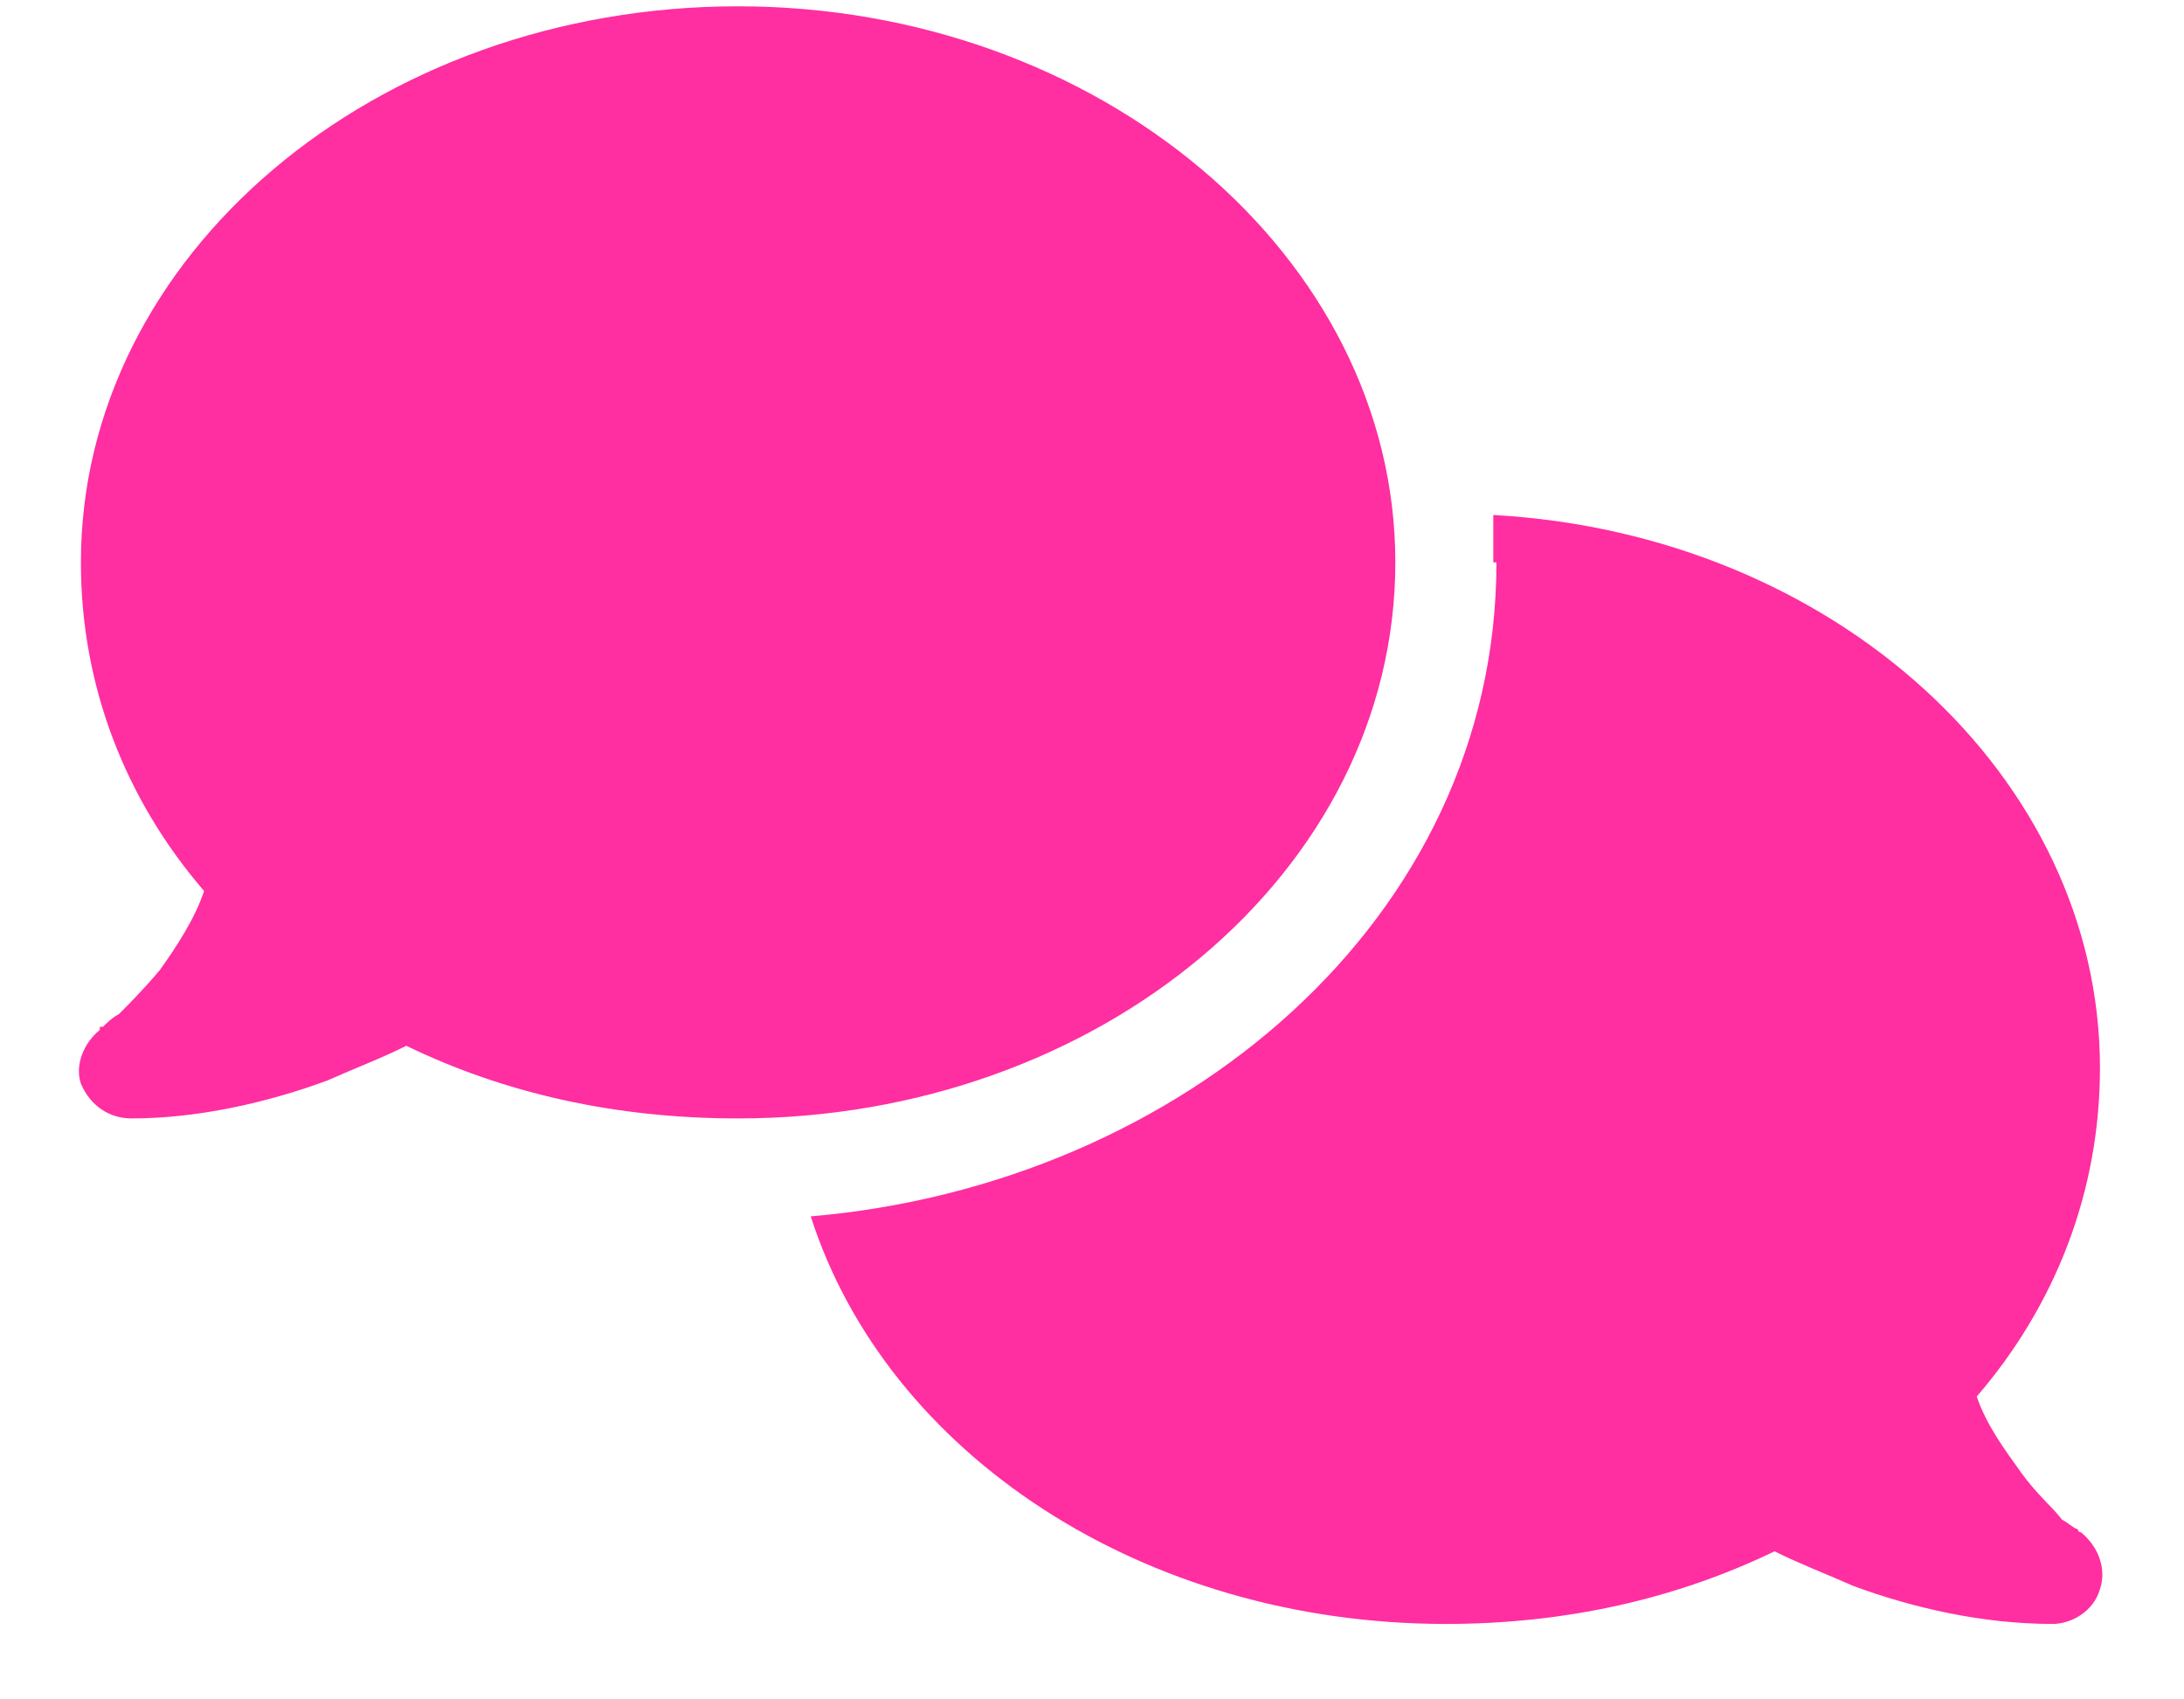
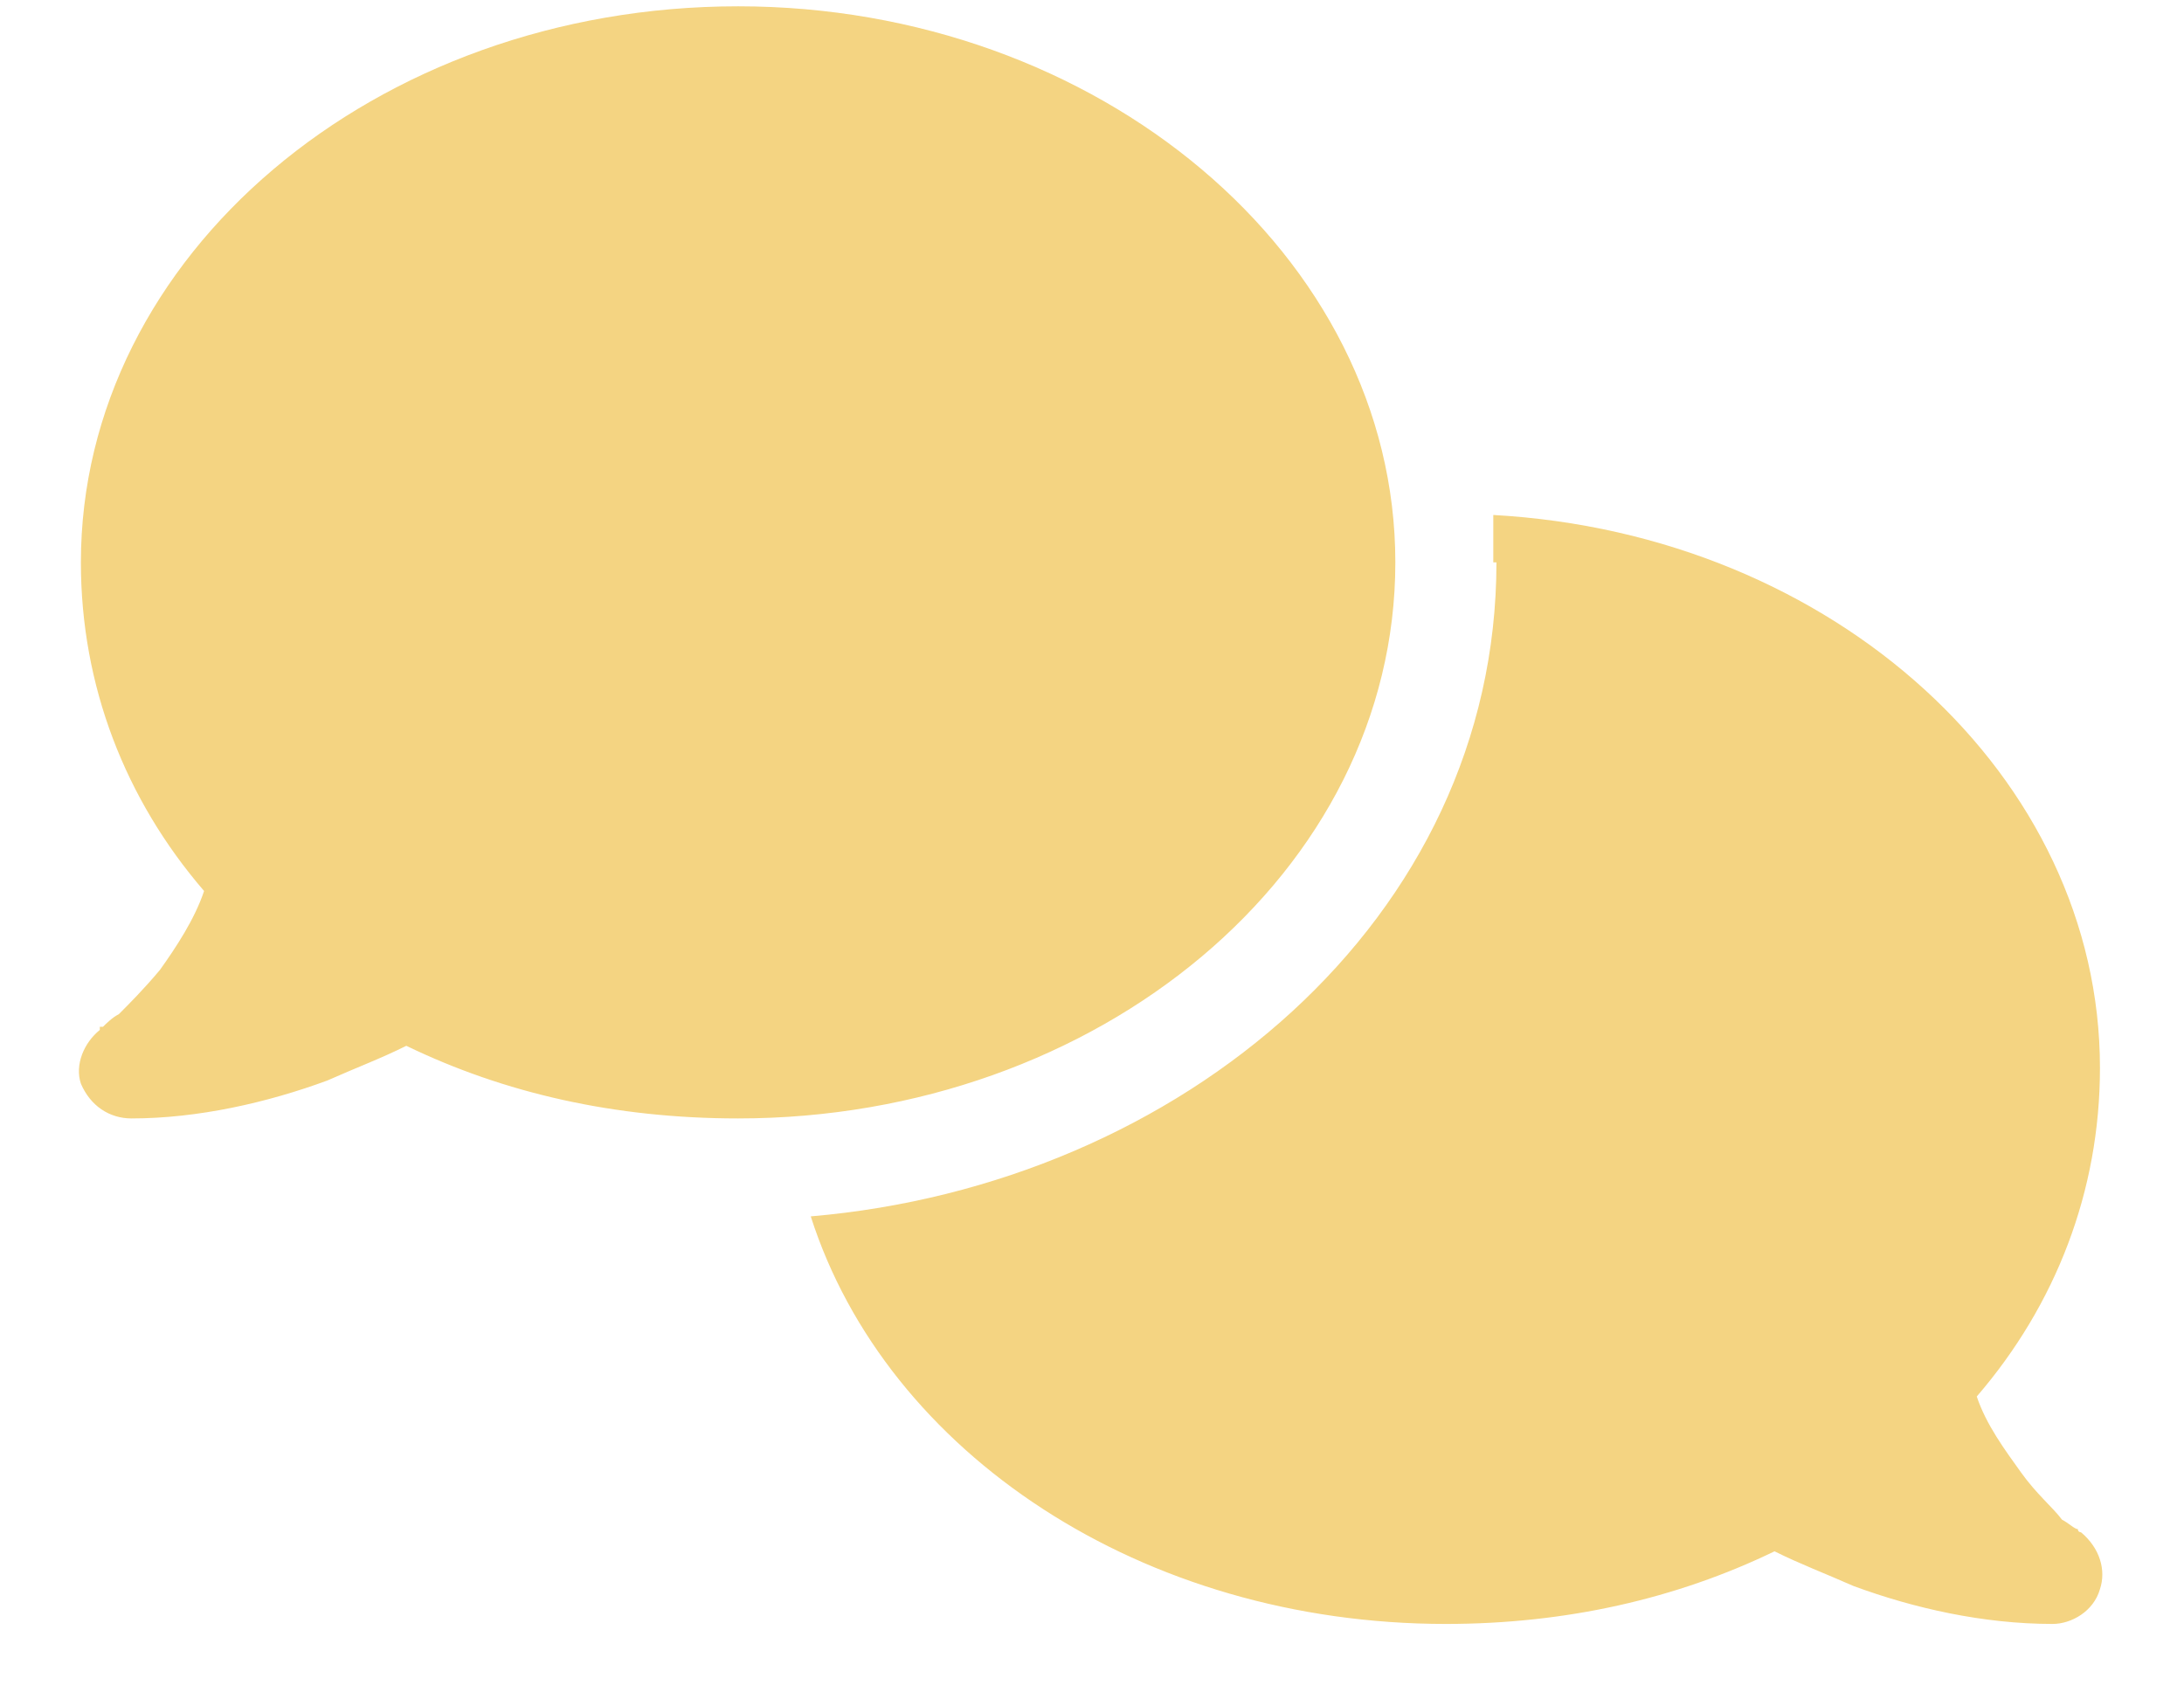
<svg xmlns="http://www.w3.org/2000/svg" width="27" height="21" viewBox="0 0 27 21" fill="none">
-   <path d="M9.125 13.828C7.602 13.828 6.234 13.516 5.023 12.93C4.711 13.086 4.398 13.203 4.047 13.359C3.305 13.633 2.445 13.828 1.625 13.828C1.352 13.828 1.117 13.672 1 13.398C0.922 13.164 1.039 12.891 1.234 12.734V12.695H1.273C1.312 12.656 1.391 12.578 1.469 12.539C1.586 12.422 1.781 12.227 1.977 11.992C2.172 11.719 2.406 11.367 2.523 11.016C1.547 9.883 1 8.477 1 6.953C1 3.164 4.633 0.078 9.125 0.078C13.578 0.078 17.25 3.164 17.25 6.953C17.25 10.781 13.578 13.828 9.125 13.828ZM18.5 6.953H18.461C18.461 6.758 18.461 6.562 18.461 6.367C22.68 6.602 25.961 9.609 25.961 13.203C25.961 14.727 25.414 16.133 24.438 17.266C24.555 17.617 24.789 17.93 24.984 18.203C25.18 18.477 25.375 18.633 25.492 18.789C25.57 18.828 25.648 18.906 25.688 18.906C25.688 18.945 25.727 18.945 25.727 18.945C25.961 19.141 26.039 19.414 25.961 19.648C25.883 19.922 25.609 20.078 25.375 20.078C24.516 20.078 23.656 19.883 22.914 19.609C22.562 19.453 22.25 19.336 21.938 19.18C20.727 19.766 19.359 20.078 17.875 20.078C14.125 20.078 10.961 17.969 10.023 15.039C14.594 14.648 18.5 11.367 18.5 6.953Z" fill="#FF2EA1" />
+   <path d="M9.125 13.828C7.602 13.828 6.234 13.516 5.023 12.93C4.711 13.086 4.398 13.203 4.047 13.359C3.305 13.633 2.445 13.828 1.625 13.828C1.352 13.828 1.117 13.672 1 13.398C0.922 13.164 1.039 12.891 1.234 12.734V12.695H1.273C1.312 12.656 1.391 12.578 1.469 12.539C1.586 12.422 1.781 12.227 1.977 11.992C2.172 11.719 2.406 11.367 2.523 11.016C1.547 9.883 1 8.477 1 6.953C1 3.164 4.633 0.078 9.125 0.078C13.578 0.078 17.25 3.164 17.25 6.953C17.25 10.781 13.578 13.828 9.125 13.828ZM18.5 6.953H18.461C18.461 6.758 18.461 6.562 18.461 6.367C22.68 6.602 25.961 9.609 25.961 13.203C25.961 14.727 25.414 16.133 24.438 17.266C24.555 17.617 24.789 17.93 24.984 18.203C25.18 18.477 25.375 18.633 25.492 18.789C25.57 18.828 25.648 18.906 25.688 18.906C25.688 18.945 25.727 18.945 25.727 18.945C25.961 19.141 26.039 19.414 25.961 19.648C25.883 19.922 25.609 20.078 25.375 20.078C24.516 20.078 23.656 19.883 22.914 19.609C22.562 19.453 22.25 19.336 21.938 19.18C20.727 19.766 19.359 20.078 17.875 20.078C14.125 20.078 10.961 17.969 10.023 15.039C14.594 14.648 18.5 11.367 18.5 6.953Z" fill="#F4D482" />
</svg>
